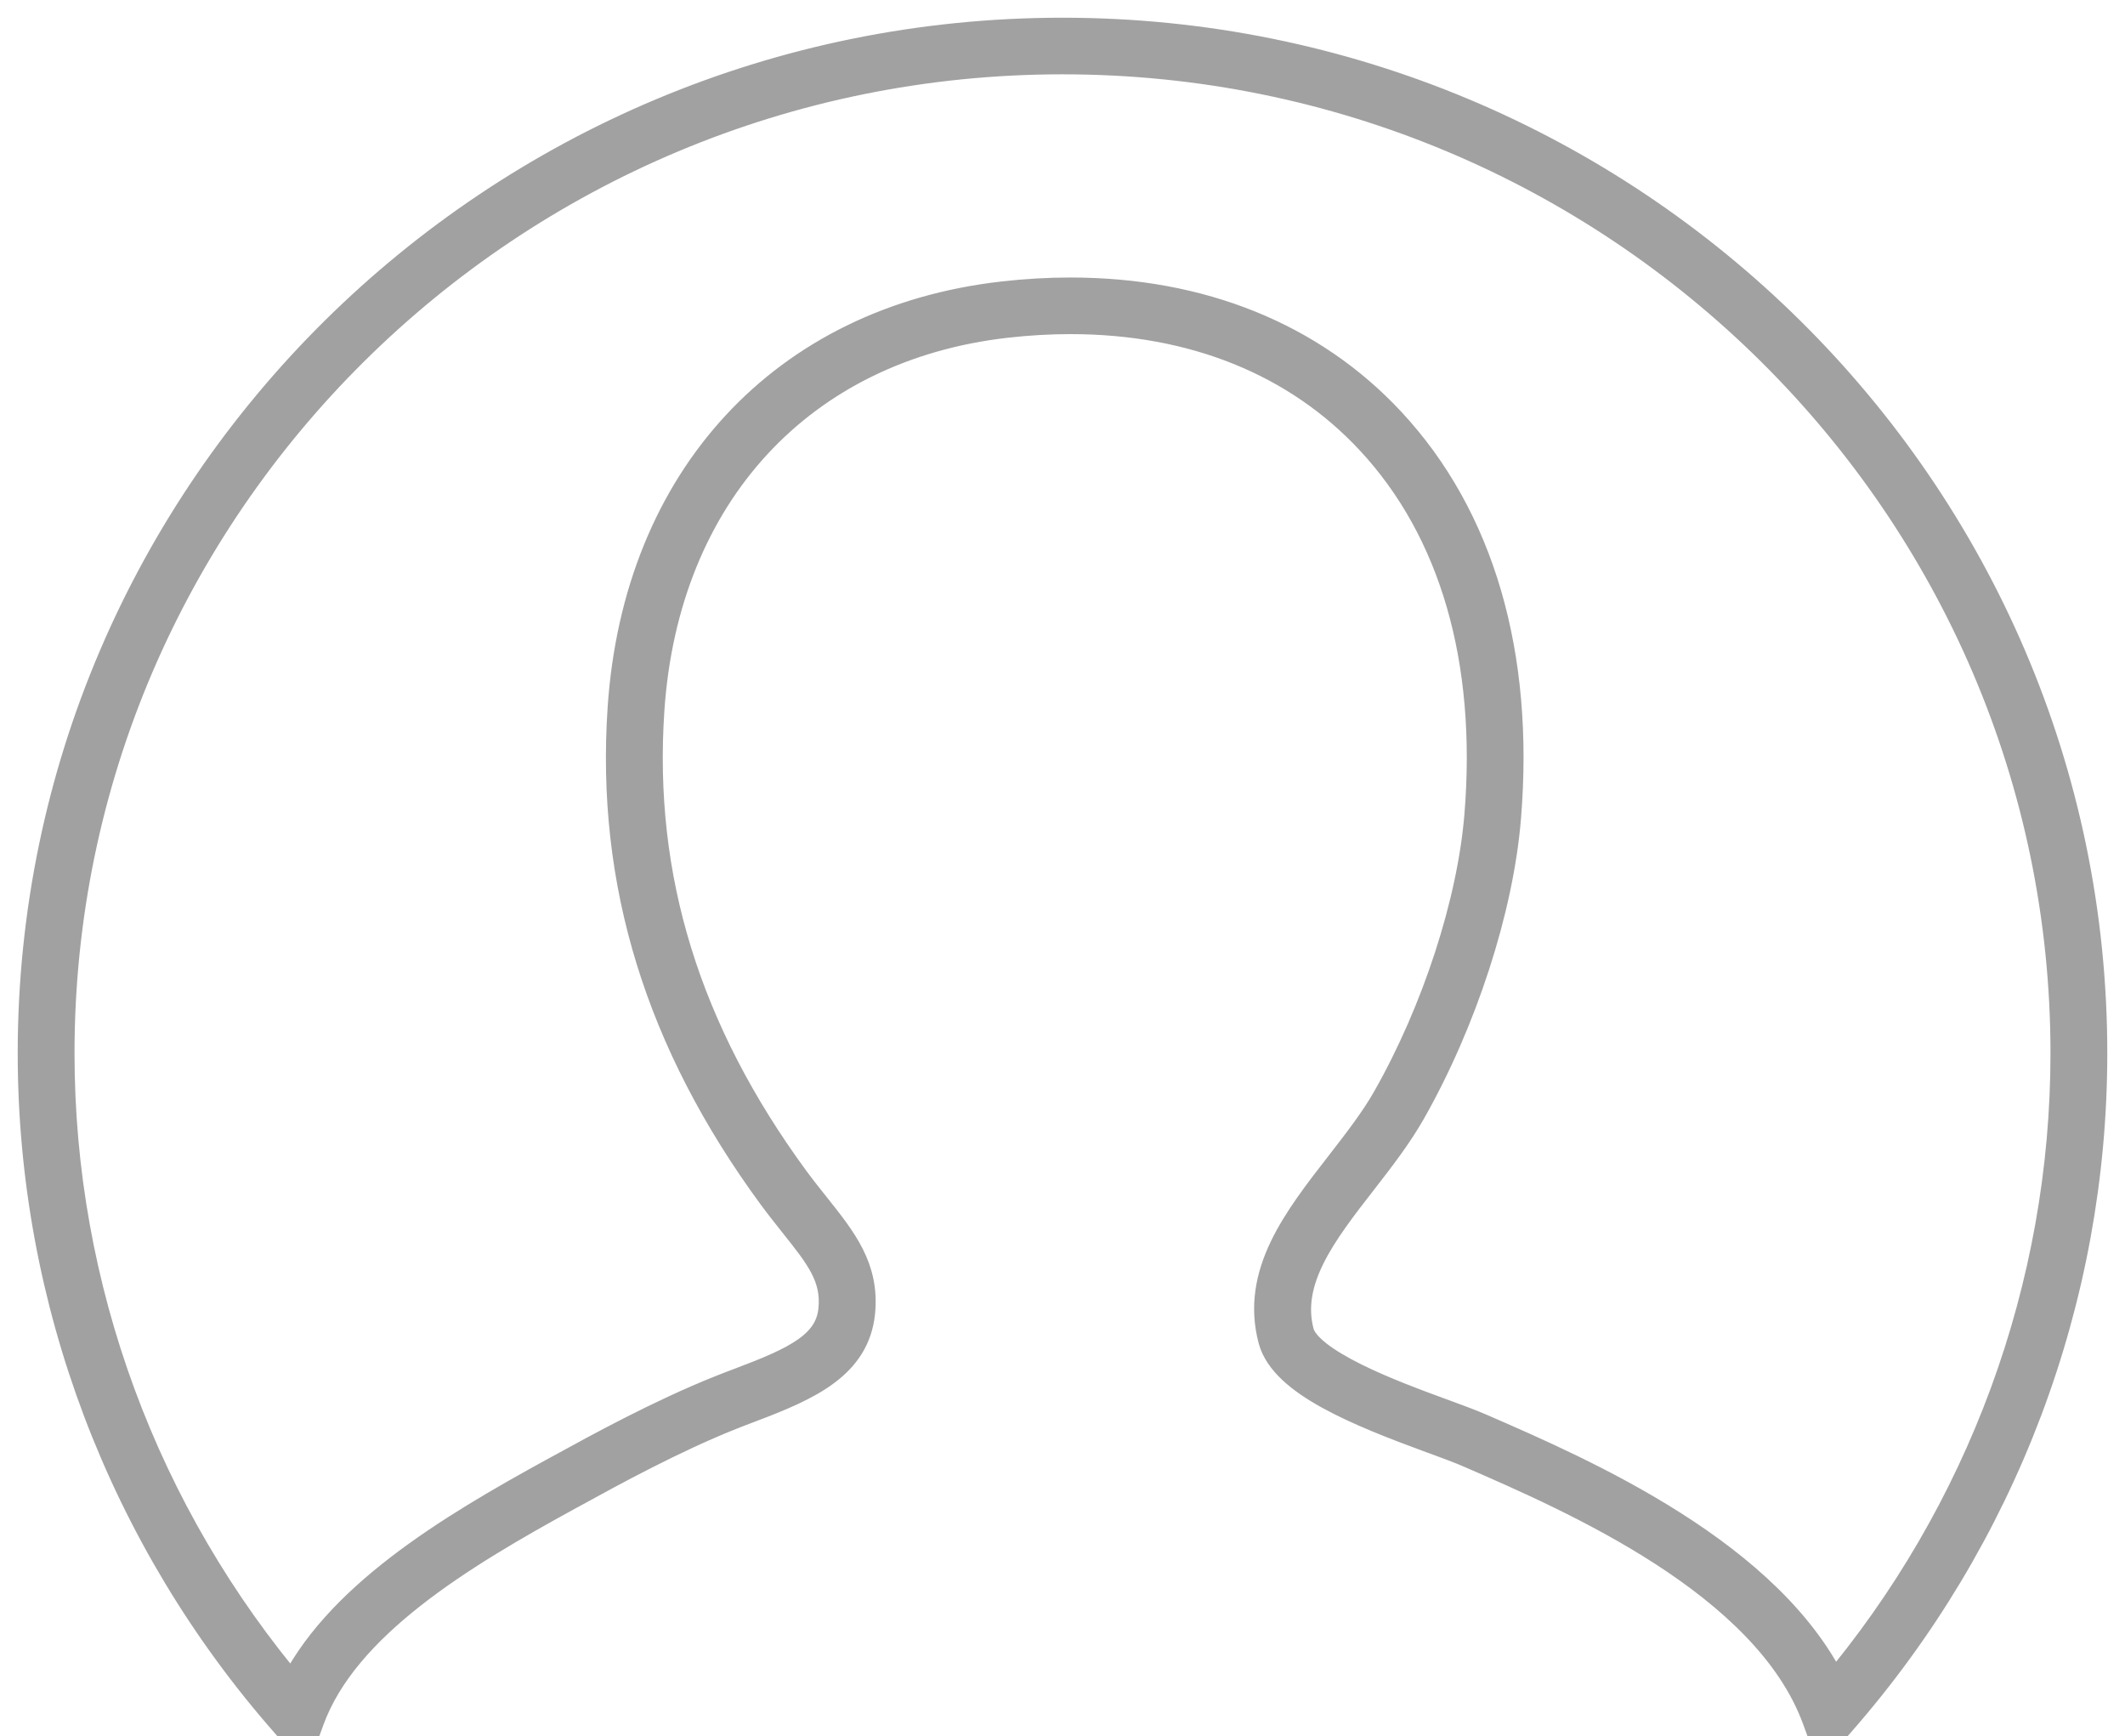
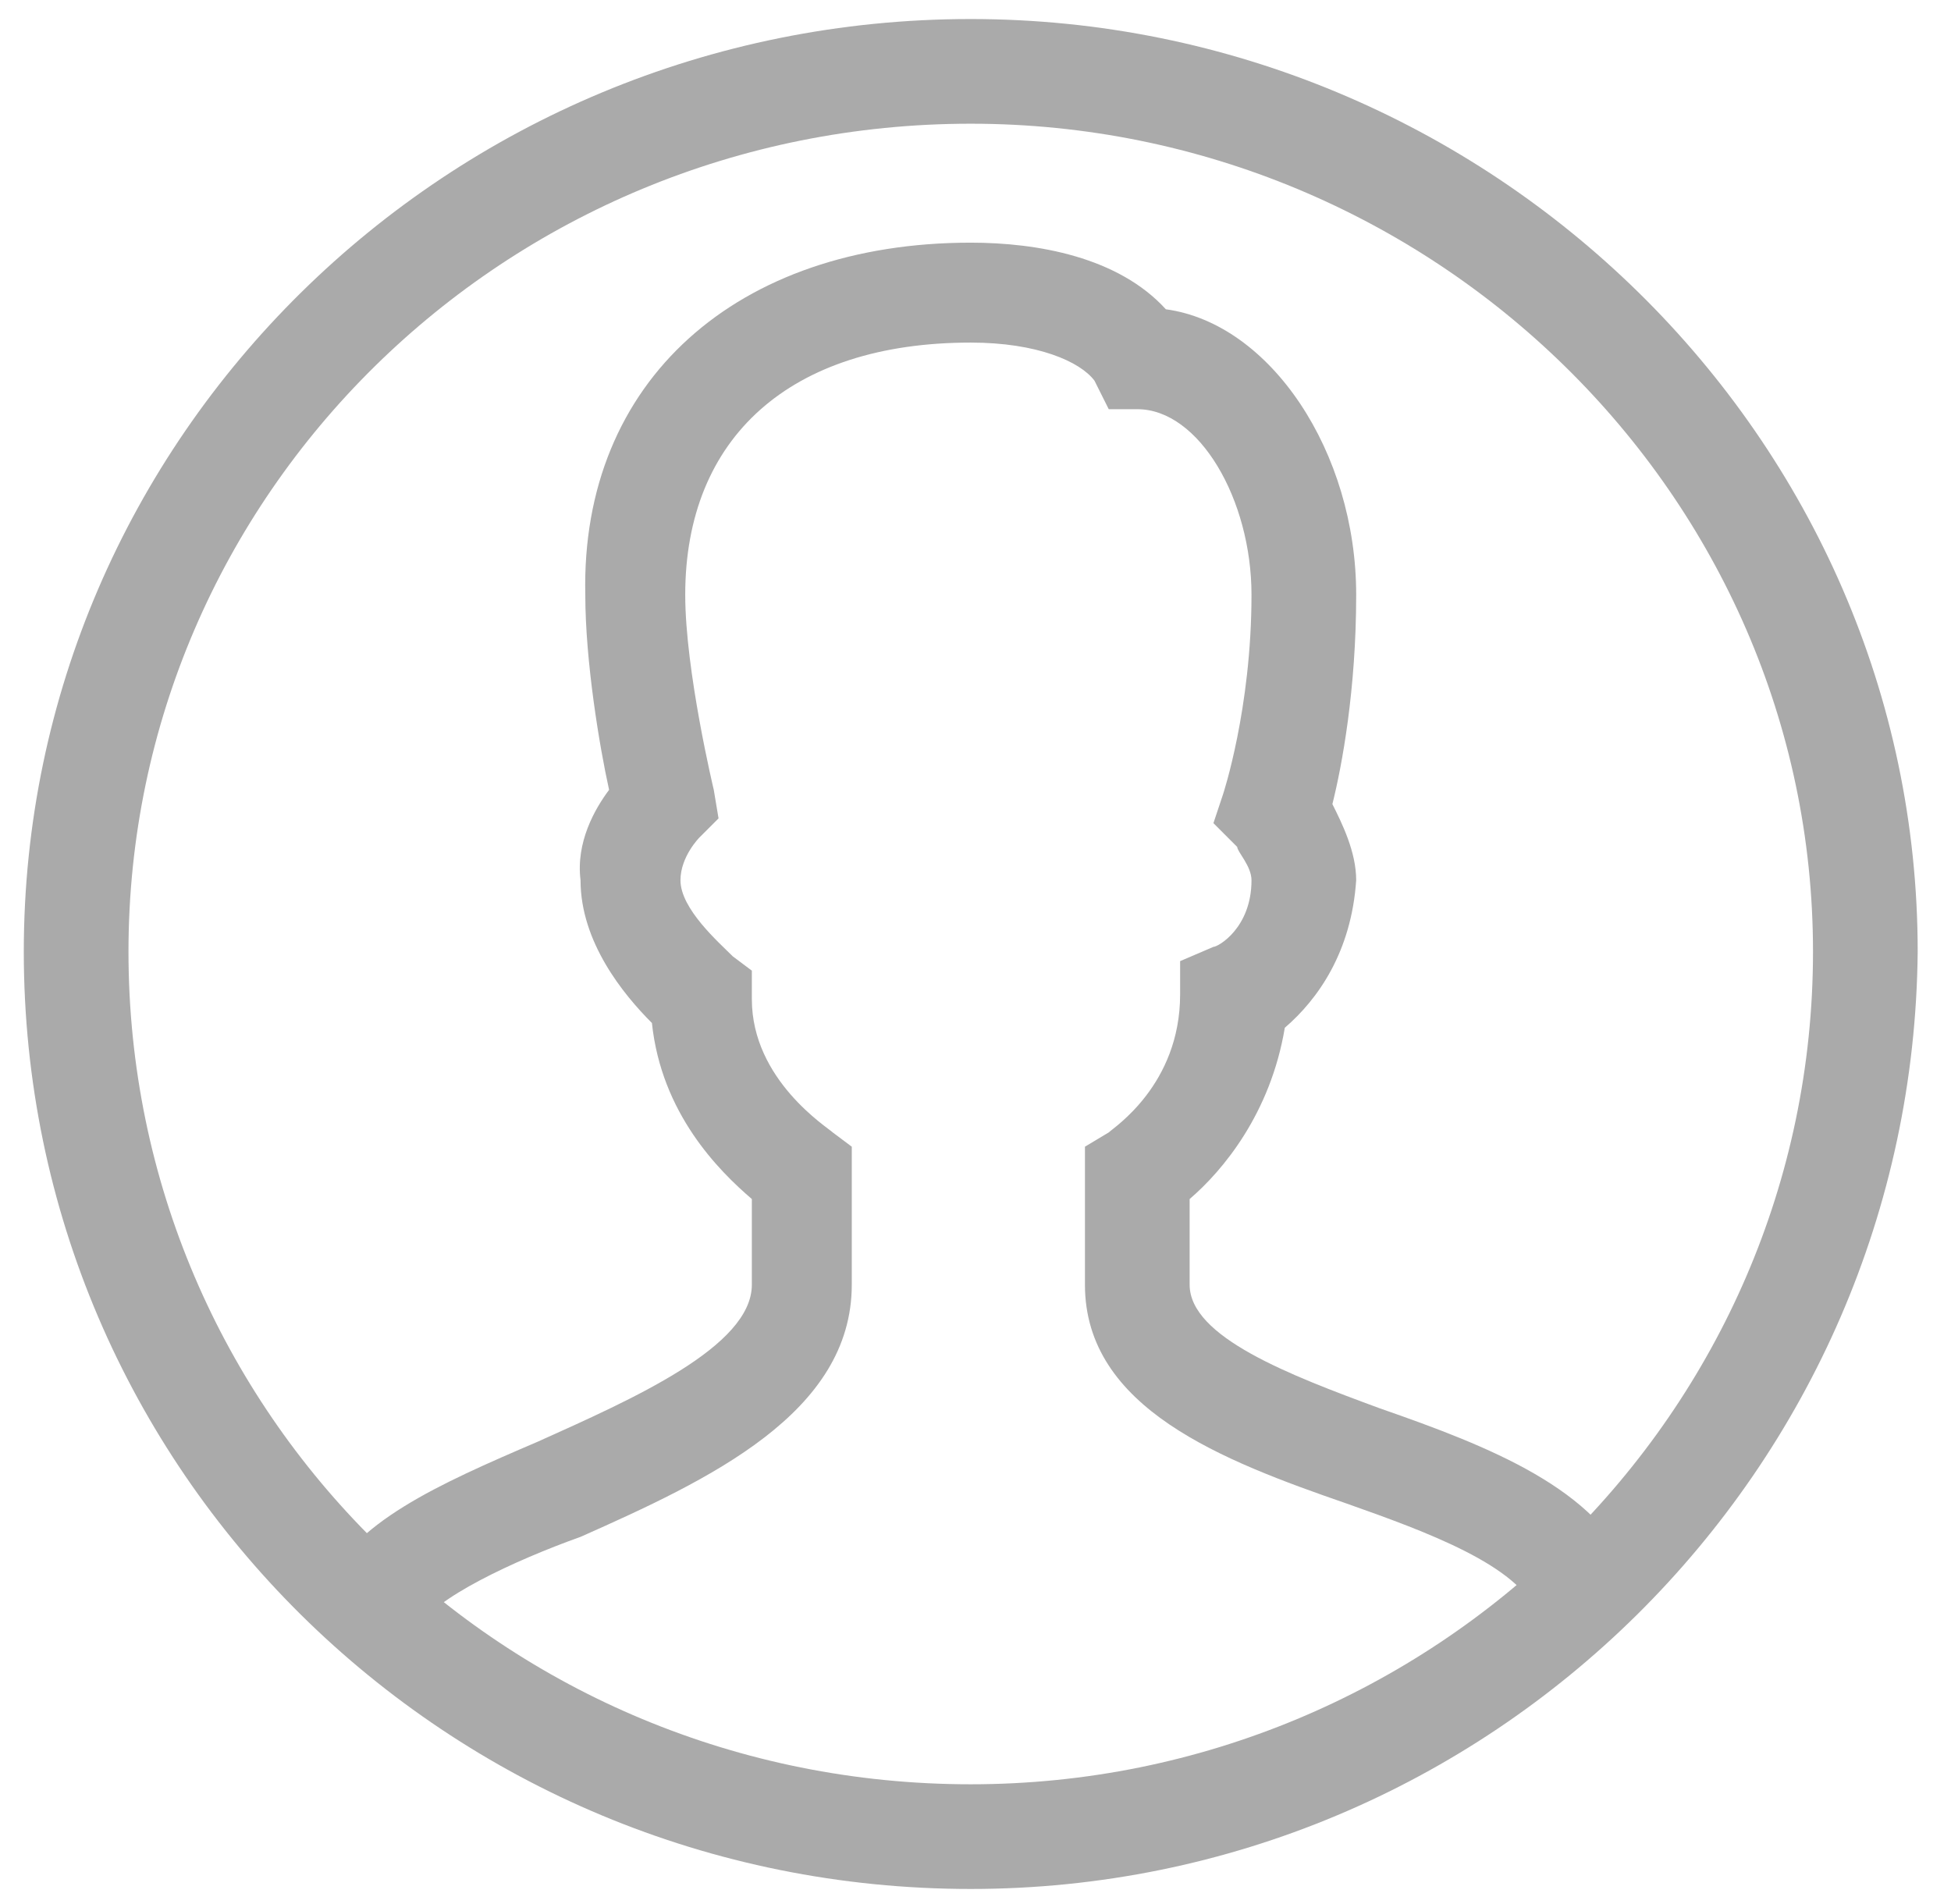
- <svg xmlns="http://www.w3.org/2000/svg" width="60px" height="49px" viewBox="0 0 60 49" version="1.1">
+ <svg xmlns="http://www.w3.org/2000/svg" width="41px" height="40px" viewBox="0 0 41 40" version="1.1">
  <defs />
-   <g id="Page-1" stroke="none" stroke-width="1" fill="none" fill-rule="evenodd">
-     <g id="Menu-options" transform="translate(-689, -984)" stroke="#A1A1A1" fill="#000000">
-       <path d="M719,985 C703.009,985 690,997.89 690,1013.734 C690,1020.677 692.54,1027.383 697.151,1032.617 L697.488,1033 L697.662,1032.522 C698.651,1029.809 701.958,1027.815 704.98,1026.16 L705.236,1026.021 C706.188,1025.498 707.96,1024.526 709.612,1023.87 C709.789,1023.799 709.977,1023.728 710.169,1023.655 C711.807,1023.037 713.071,1022.452 713.21,1021.037 C713.327,1019.832 712.722,1019.074 711.956,1018.111 C711.766,1017.873 711.568,1017.625 711.371,1017.358 C708.283,1013.15 706.938,1008.792 707.26,1004.033 C707.673,997.917 711.558,993.704 717.397,993.038 C718.015,992.968 718.629,992.932 719.222,992.932 C722.711,992.932 725.665,994.122 727.761,996.375 C730.14,998.932 731.207,1002.614 730.847,1007.024 C730.645,1009.497 729.646,1012.573 728.24,1015.049 C727.886,1015.675 727.399,1016.3 726.918,1016.921 C725.697,1018.493 724.541,1019.978 725.022,1021.793 C725.326,1022.932 727.371,1023.767 729.443,1024.527 L729.501,1024.547 C729.908,1024.697 730.264,1024.828 730.531,1024.945 C733.471,1026.223 738.943,1028.601 740.374,1032.483 L740.549,1032.96 L740.885,1032.577 C745.473,1027.35 748,1020.658 748,1013.734 C748.001,997.89 734.991,985 719,985 L719,985 Z M740.75,1031.813 C738.995,1027.971 733.681,1025.659 730.775,1024.397 C730.5,1024.276 730.132,1024.141 729.711,1023.986 L729.649,1023.964 C728.324,1023.477 725.855,1022.574 725.606,1021.64 C725.201,1020.11 726.268,1018.738 727.409,1017.27 C727.892,1016.648 728.39,1016.005 728.766,1015.342 C730.213,1012.795 731.24,1009.626 731.447,1007.071 C731.822,1002.491 730.701,998.652 728.204,995.969 C725.99,993.59 722.883,992.334 719.221,992.334 C718.604,992.334 717.967,992.371 717.327,992.444 C711.18,993.144 707.091,997.57 706.656,1003.993 C706.325,1008.898 707.707,1013.384 710.882,1017.71 C711.084,1017.983 711.287,1018.238 711.481,1018.483 C712.216,1019.404 712.702,1020.013 712.607,1020.978 C712.501,1022.056 711.487,1022.515 709.953,1023.095 C709.757,1023.168 709.566,1023.241 709.385,1023.314 C707.699,1023.984 705.906,1024.967 704.942,1025.497 L704.686,1025.636 C701.737,1027.251 698.522,1029.187 697.285,1031.854 C692.973,1026.785 690.604,1020.369 690.604,1013.733 C690.604,998.219 703.342,985.598 719,985.598 C734.658,985.598 747.396,998.22 747.396,1013.734 C747.396,1020.351 745.039,1026.751 740.75,1031.813 L740.75,1031.813 Z" id="Imported-Layers" />
+   <g stroke="none" stroke-width="1" fill="none" fill-rule="evenodd">
+     <g transform="translate(-684, -1085)" fill="#AAAAAA">
+       <g>
+         <path d="M704.4 1124.7 C693.4 1124.7 684.5 1115.9 684.5 1105 C684.5 1094.2 693.4 1085.4 704.4 1085.4 C715.3 1085.4 724.3 1094.2 724.3 1105 C724.2 1115.9 715.3 1124.7 704.4 1124.7 M704.4 1087.6 C694.6 1087.6 686.7 1095.4 686.7 1105 C686.7 1114.7 694.6 1122.5 704.4 1122.5 C714.1 1122.5 722.1 1114.7 722.1 1105 C722.1 1095.4 714.1 1087.6 704.4 1087.6 " />
+         <path d="M692.8 1119.2 L690.8 1118.4 C691.4 1117 693.2 1116.2 695.3 1115.3 C697.3 1114.4 699.8 1113.3 699.8 1112 L699.8 1110.2 C699.1 1109.6 697.9 1108.4 697.7 1106.5 C697.1 1105.9 696.2 1104.8 696.2 1103.5 C696.1 1102.7 696.5 1102 696.8 1101.6 C696.6 1100.7 696.3 1098.9 696.3 1097.5 C696.2 1093 699.5 1090.1 704.4 1090.1 C705.8 1090.1 707.5 1090.4 708.5 1091.5 C710.7 1091.8 712.5 1094.5 712.5 1097.5 C712.5 1099.5 712.2 1101.1 712 1101.9 C712.2 1102.3 712.5 1102.9 712.5 1103.5 C712.4 1105 711.7 1106 711 1106.6 C710.7 1108.4 709.7 1109.6 709 1110.2 L709 1112 C709 1113.1 711.1 1113.9 713 1114.6 C715.3 1115.4 717.6 1116.3 718.3 1118.1 L716.3 1118.9 C715.9 1117.9 714 1117.2 712.3 1116.6 C709.7 1115.7 706.8 1114.6 706.8 1112 L706.8 1109.1 L707.3 1108.8 C707.4 1108.7 708.8 1107.8 708.8 1105.9 L708.8 1105.2 L709.5 1104.9 C709.6 1104.9 710.3 1104.5 710.3 1103.5 C710.3 1103.2 710 1102.9 710 1102.8 L709.5 1102.3 L709.7 1101.7 C709.7 1101.7 710.3 1099.9 710.3 1097.5 C710.3 1095.5 709.2 1093.6 707.9 1093.6 L707.3 1093.6 L707 1093 C706.7 1092.6 705.8 1092.2 704.4 1092.2 C700.6 1092.2 698.4 1094.2 698.4 1097.5 C698.4 1099.1 699 1101.6 699 1101.6 L699.1 1102.2 L698.7 1102.6 C698.7 1102.6 698.3 1103 698.3 1103.5 C698.3 1104.1 699.1 1104.8 699.4 1105.1 L699.8 1105.4 L699.8 1106 C699.8 1107.7 701.4 1108.7 701.5 1108.8 L701.9 1109.1 L701.9 1112 C701.9 1114.7 698.9 1116.1 696.2 1117.3 C694.8 1117.8 693.1 1118.6 692.8 1119.2 " />
+       </g>
    </g>
  </g>
</svg>
